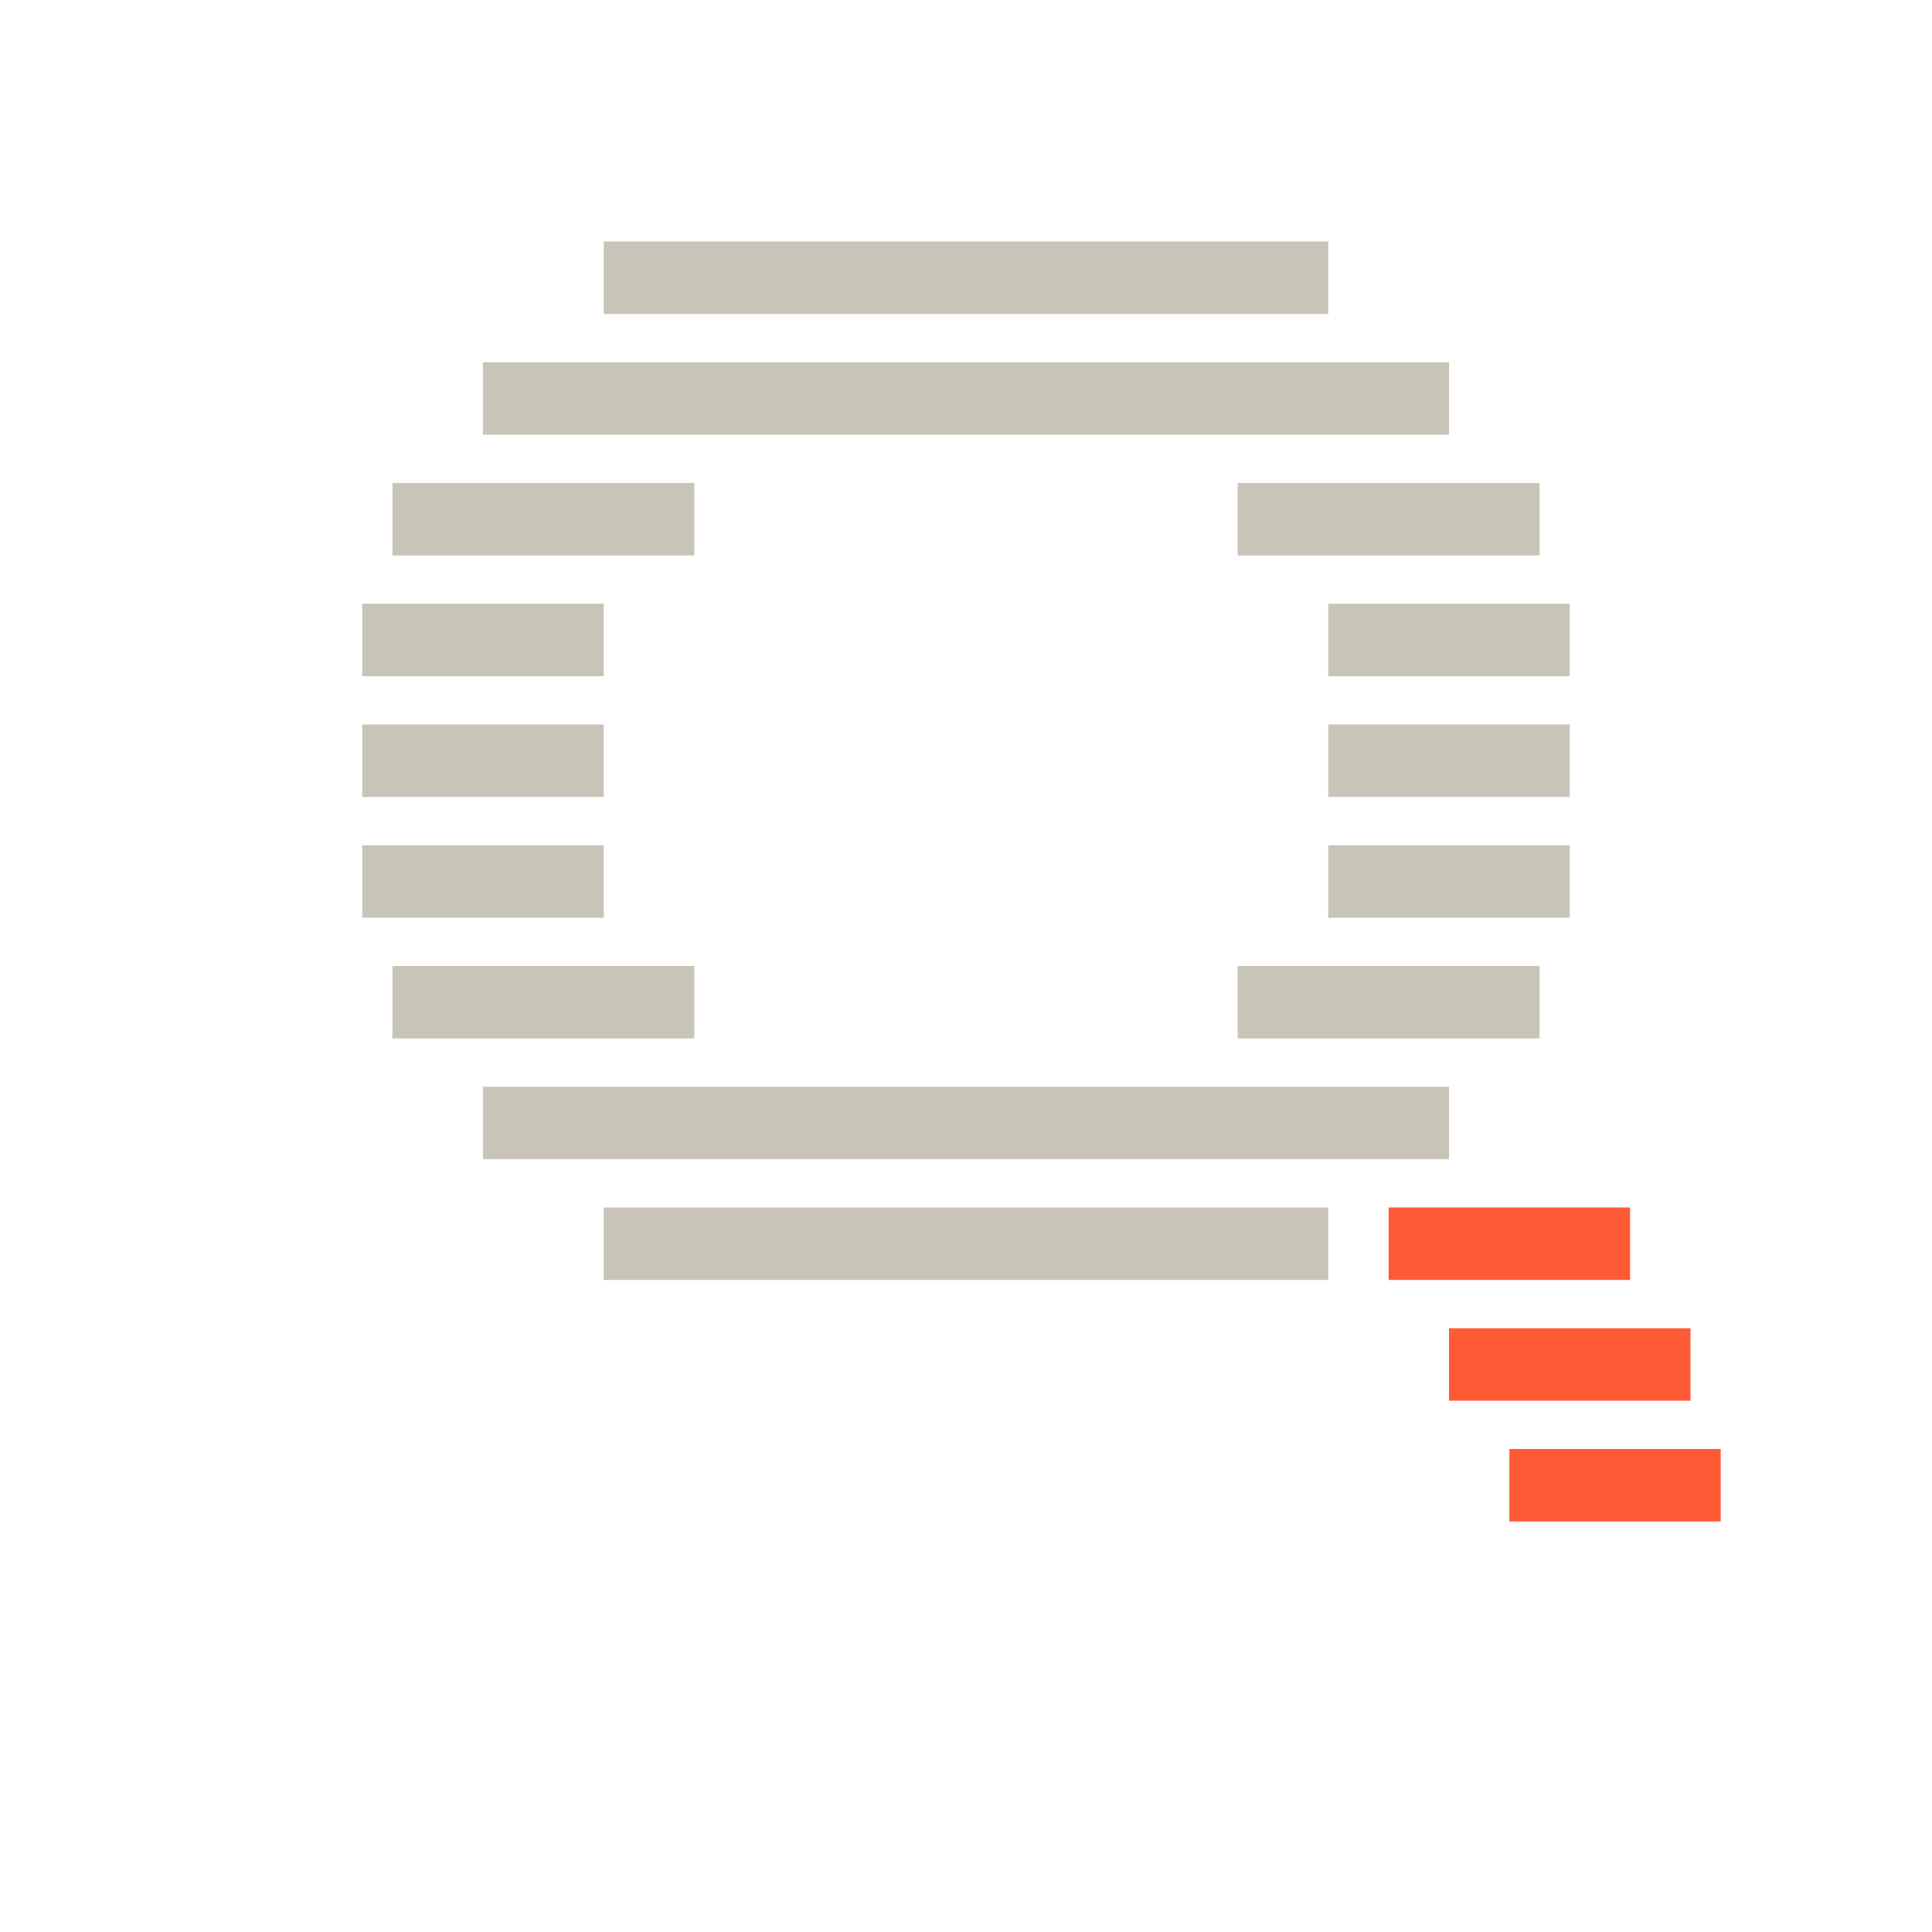
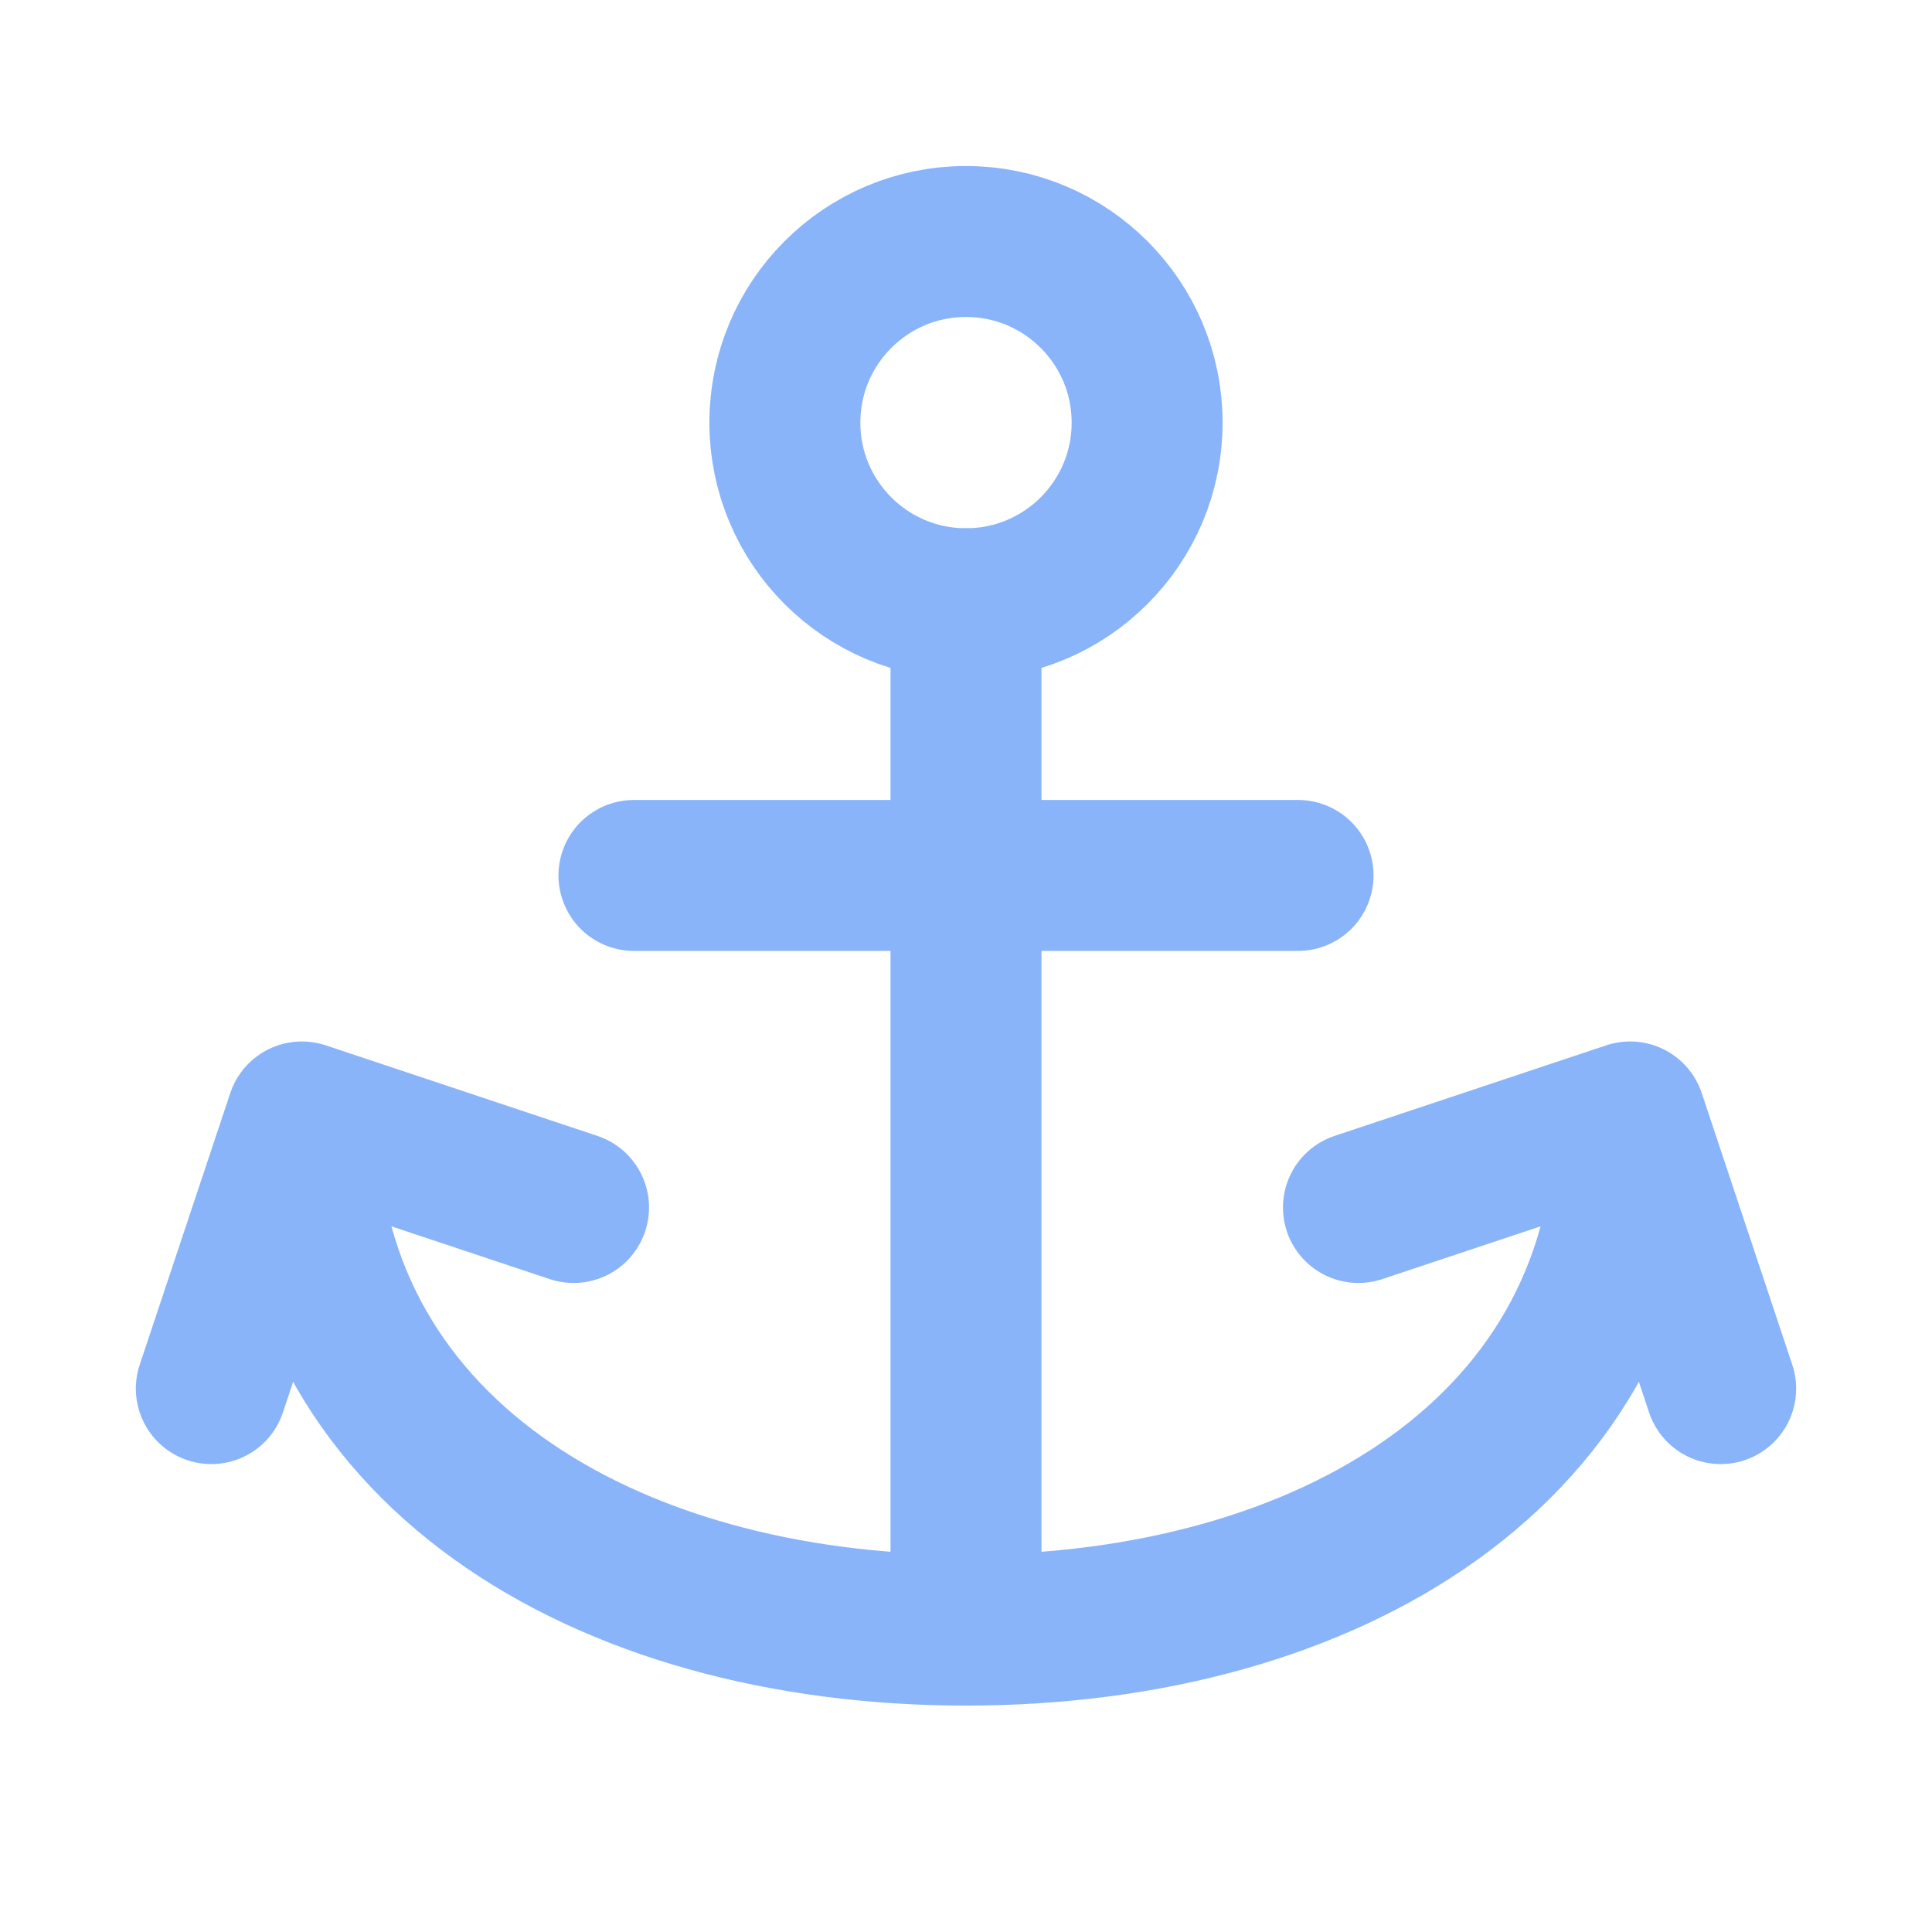
- <svg xmlns="http://www.w3.org/2000/svg" viewBox="0 0 64 64" role="img" aria-label="OmaQ mark">
-   <g fill="#c8c4b8">
-     <rect x="20" y="8" width="24" height="2.4" />
-     <rect x="16" y="12" width="32" height="2.4" />
-     <rect x="13" y="16" width="10" height="2.4" />
-     <rect x="41" y="16" width="10" height="2.4" />
-     <rect x="12" y="20" width="8" height="2.4" />
-     <rect x="44" y="20" width="8" height="2.4" />
-     <rect x="12" y="24" width="8" height="2.4" />
-     <rect x="44" y="24" width="8" height="2.4" />
-     <rect x="12" y="28" width="8" height="2.4" />
-     <rect x="44" y="28" width="8" height="2.4" />
-     <rect x="13" y="32" width="10" height="2.4" />
-     <rect x="41" y="32" width="10" height="2.4" />
-     <rect x="16" y="36" width="32" height="2.4" />
-     <rect x="20" y="40" width="24" height="2.4" />
-   </g>
-   <g fill="#ff5a36">
-     <rect x="46" y="40" width="8" height="2.4" />
-     <rect x="48" y="44" width="8" height="2.4" />
-     <rect x="50" y="48" width="7" height="2.4" />
+ <svg xmlns="http://www.w3.org/2000/svg" viewBox="0 0 64 64" role="img" aria-label="Harbor">
+   <g fill="none" stroke="#89b4fa" stroke-width="5" stroke-linecap="round" stroke-linejoin="round">
+     <circle cx="32" cy="14" r="6" />
+     <path d="M32 20v34M21 29h22M10 37c0 11 10 17 22 17s22-6 22-17M10 37l-3 9M10 37l9 3M54 37l3 9M54 37l-9 3" />
  </g>
</svg>
